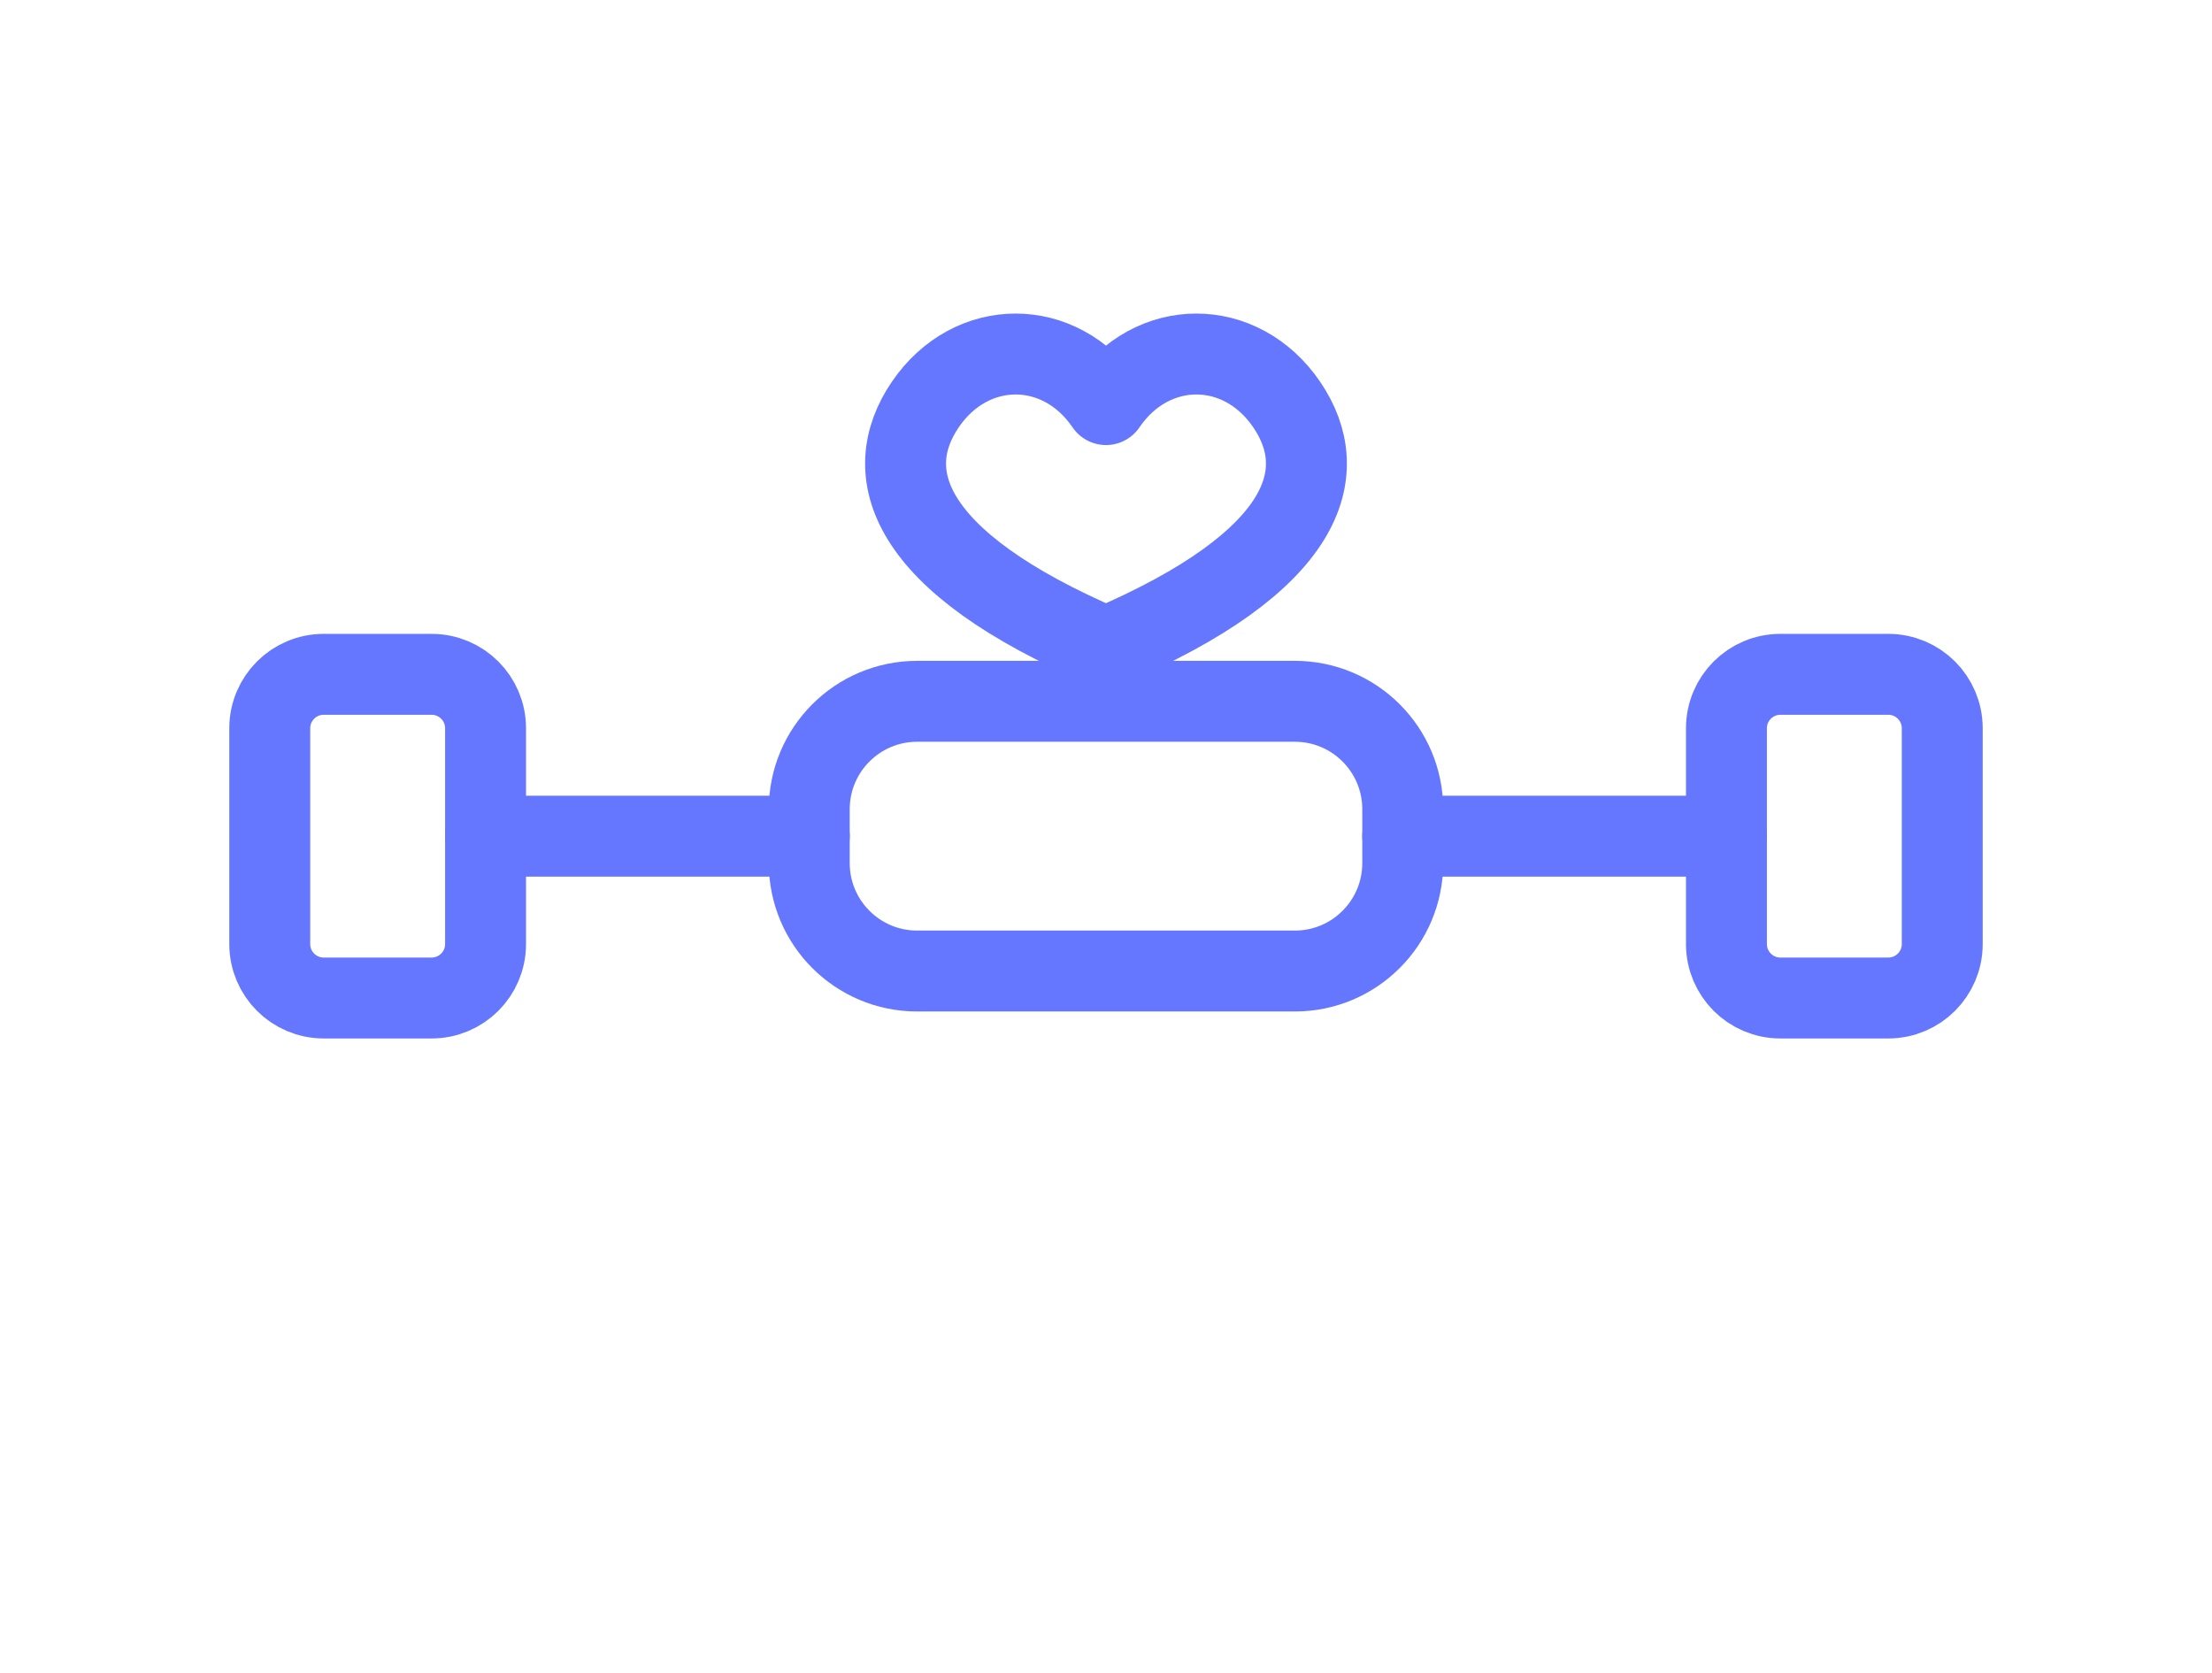
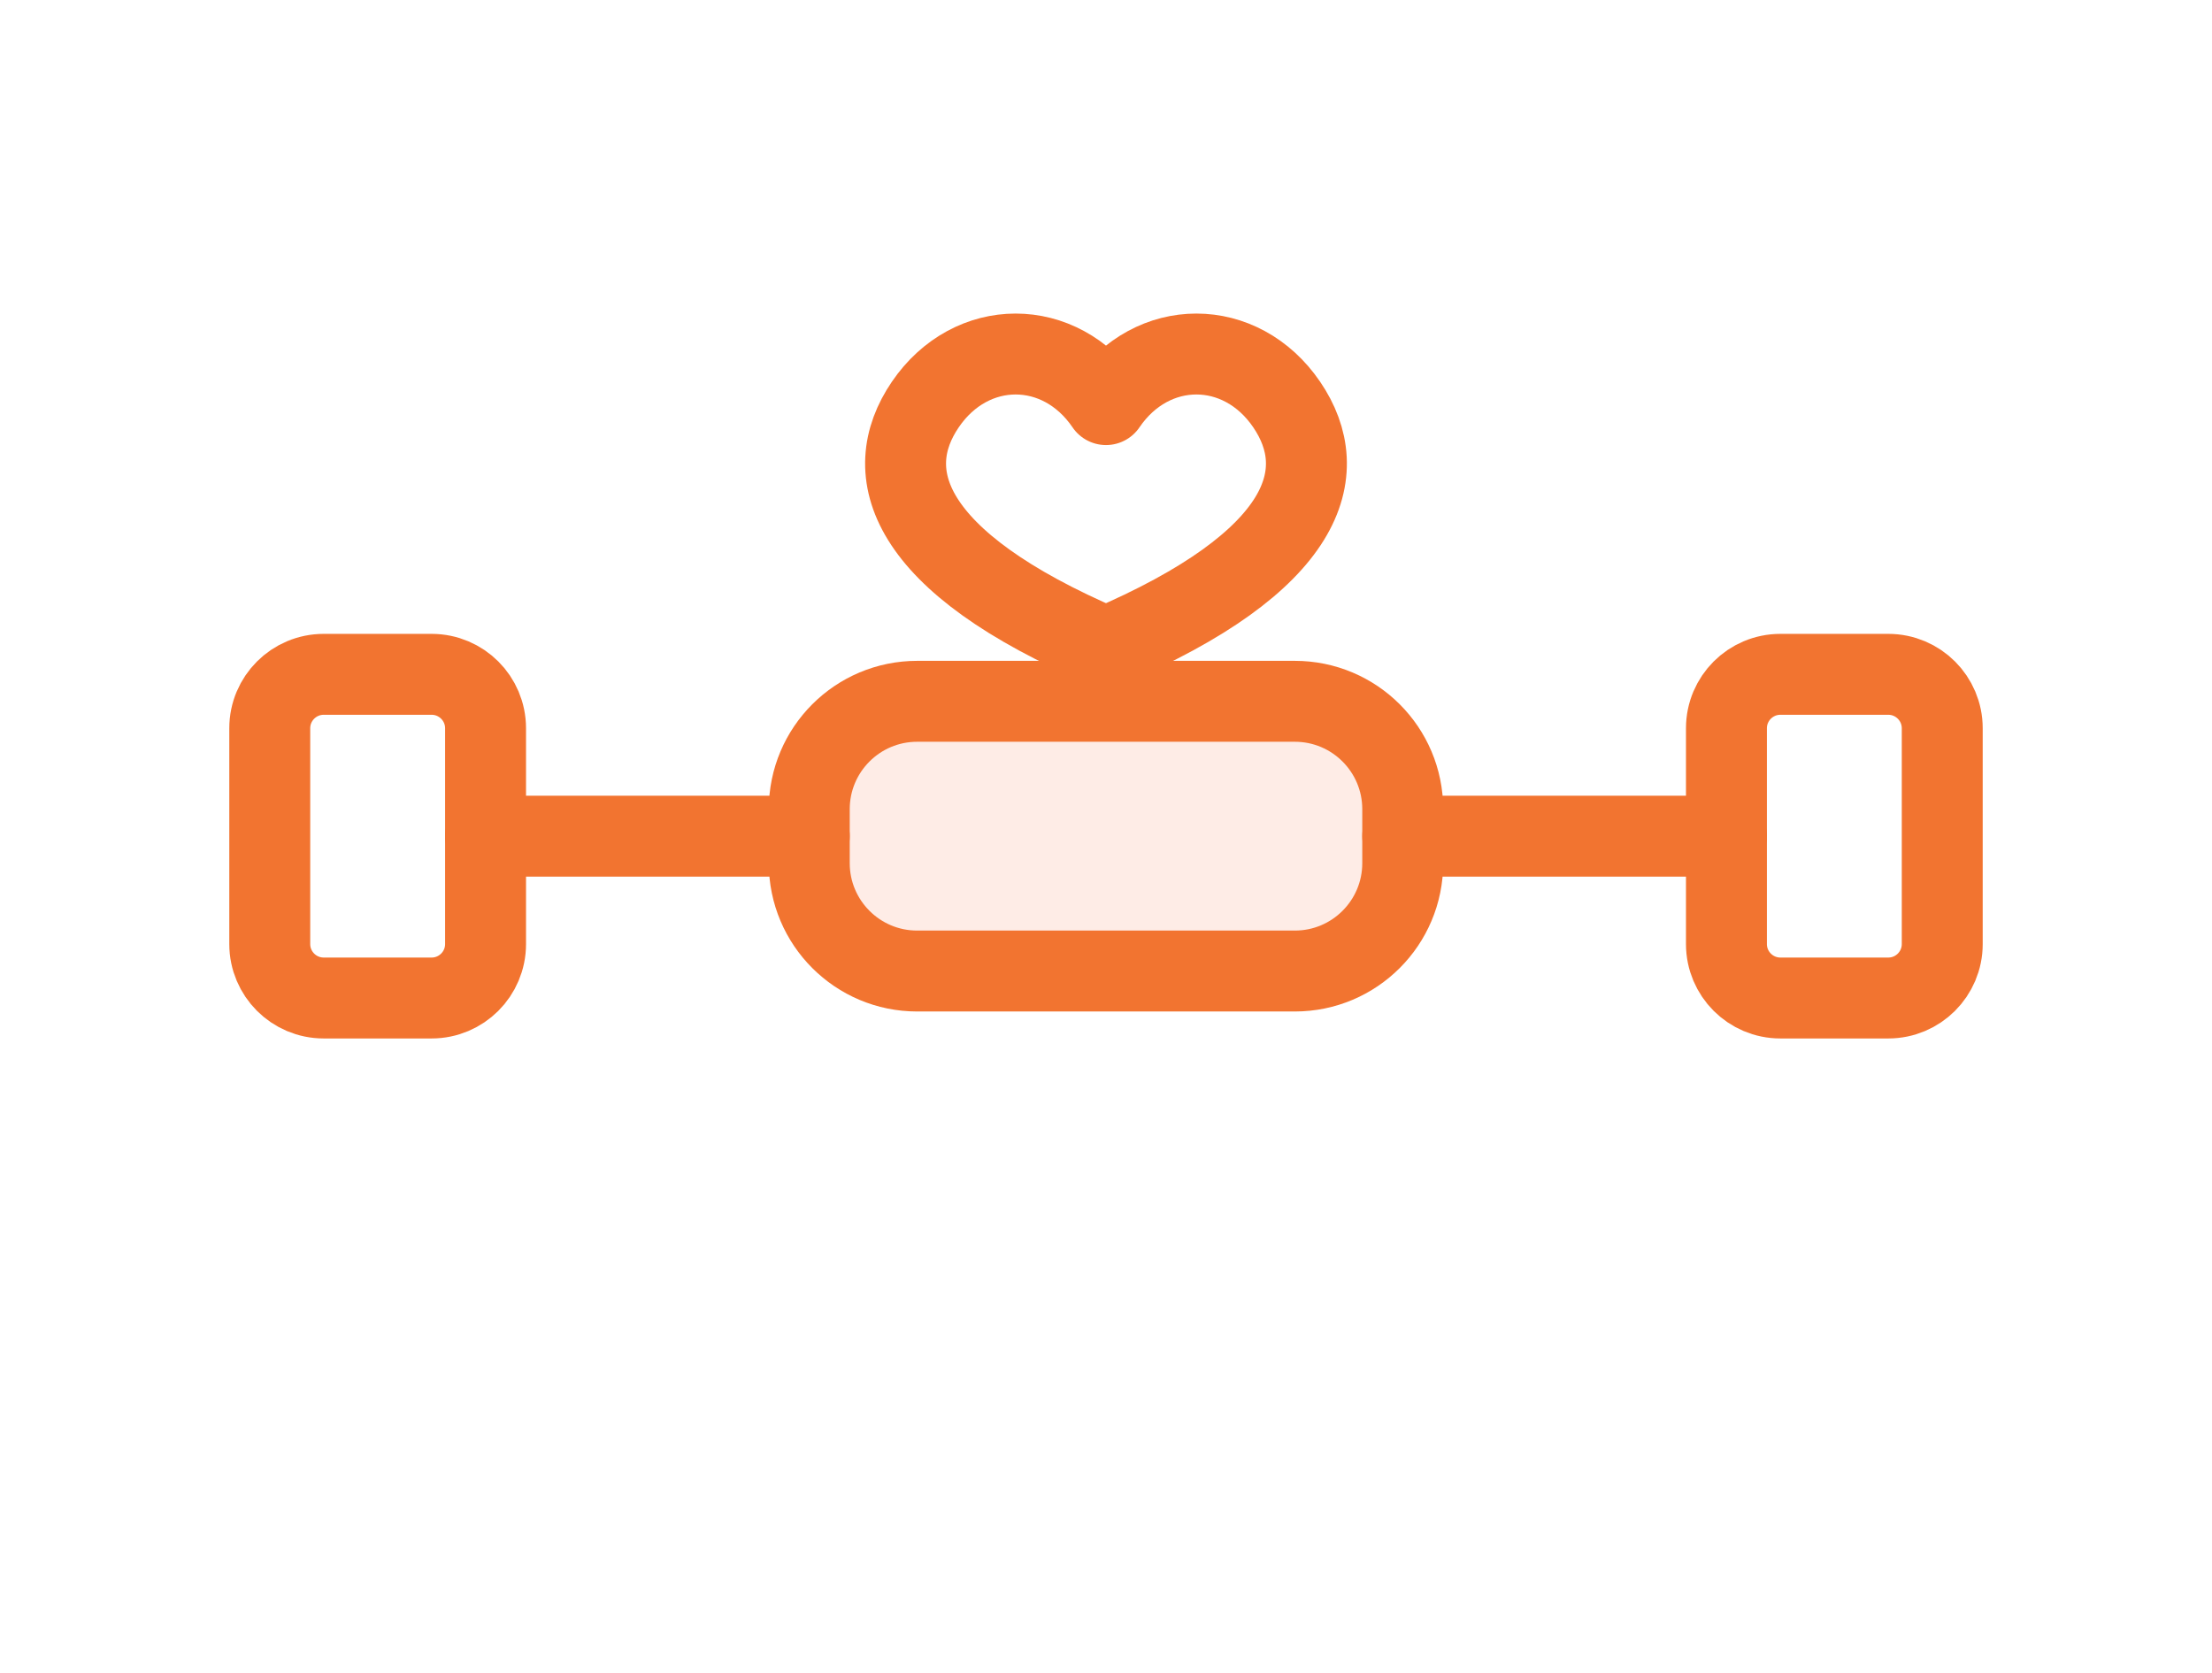
<svg xmlns="http://www.w3.org/2000/svg" width="82" height="62" viewBox="0 0 82 62" fill="none">
-   <g stroke="#6677FF" stroke-width="3" stroke-linecap="round" stroke-linejoin="round">
+   <rect x="31" y="27" width="20" height="8" rx="3" fill="#FEECE6" />
+   <g stroke="#F27430" stroke-width="3" stroke-linecap="round" stroke-linejoin="round">
    <rect x="10" y="25" width="8" height="12" rx="2" />
    <rect x="64" y="25" width="8" height="12" rx="2" />
    <path d="M18 31H30" />
    <path d="M52 31H64" />
    <rect x="30" y="26" width="22" height="10" rx="4" />
    <path d="M41 15C42.7 12.5 46 12.5 47.7 15C49.4 17.5 48.5 20.8 41 24C33.5 20.8 32.6 17.5 34.3 15C36 12.5 39.3 12.5 41 15Z" />
  </g>
</svg>
